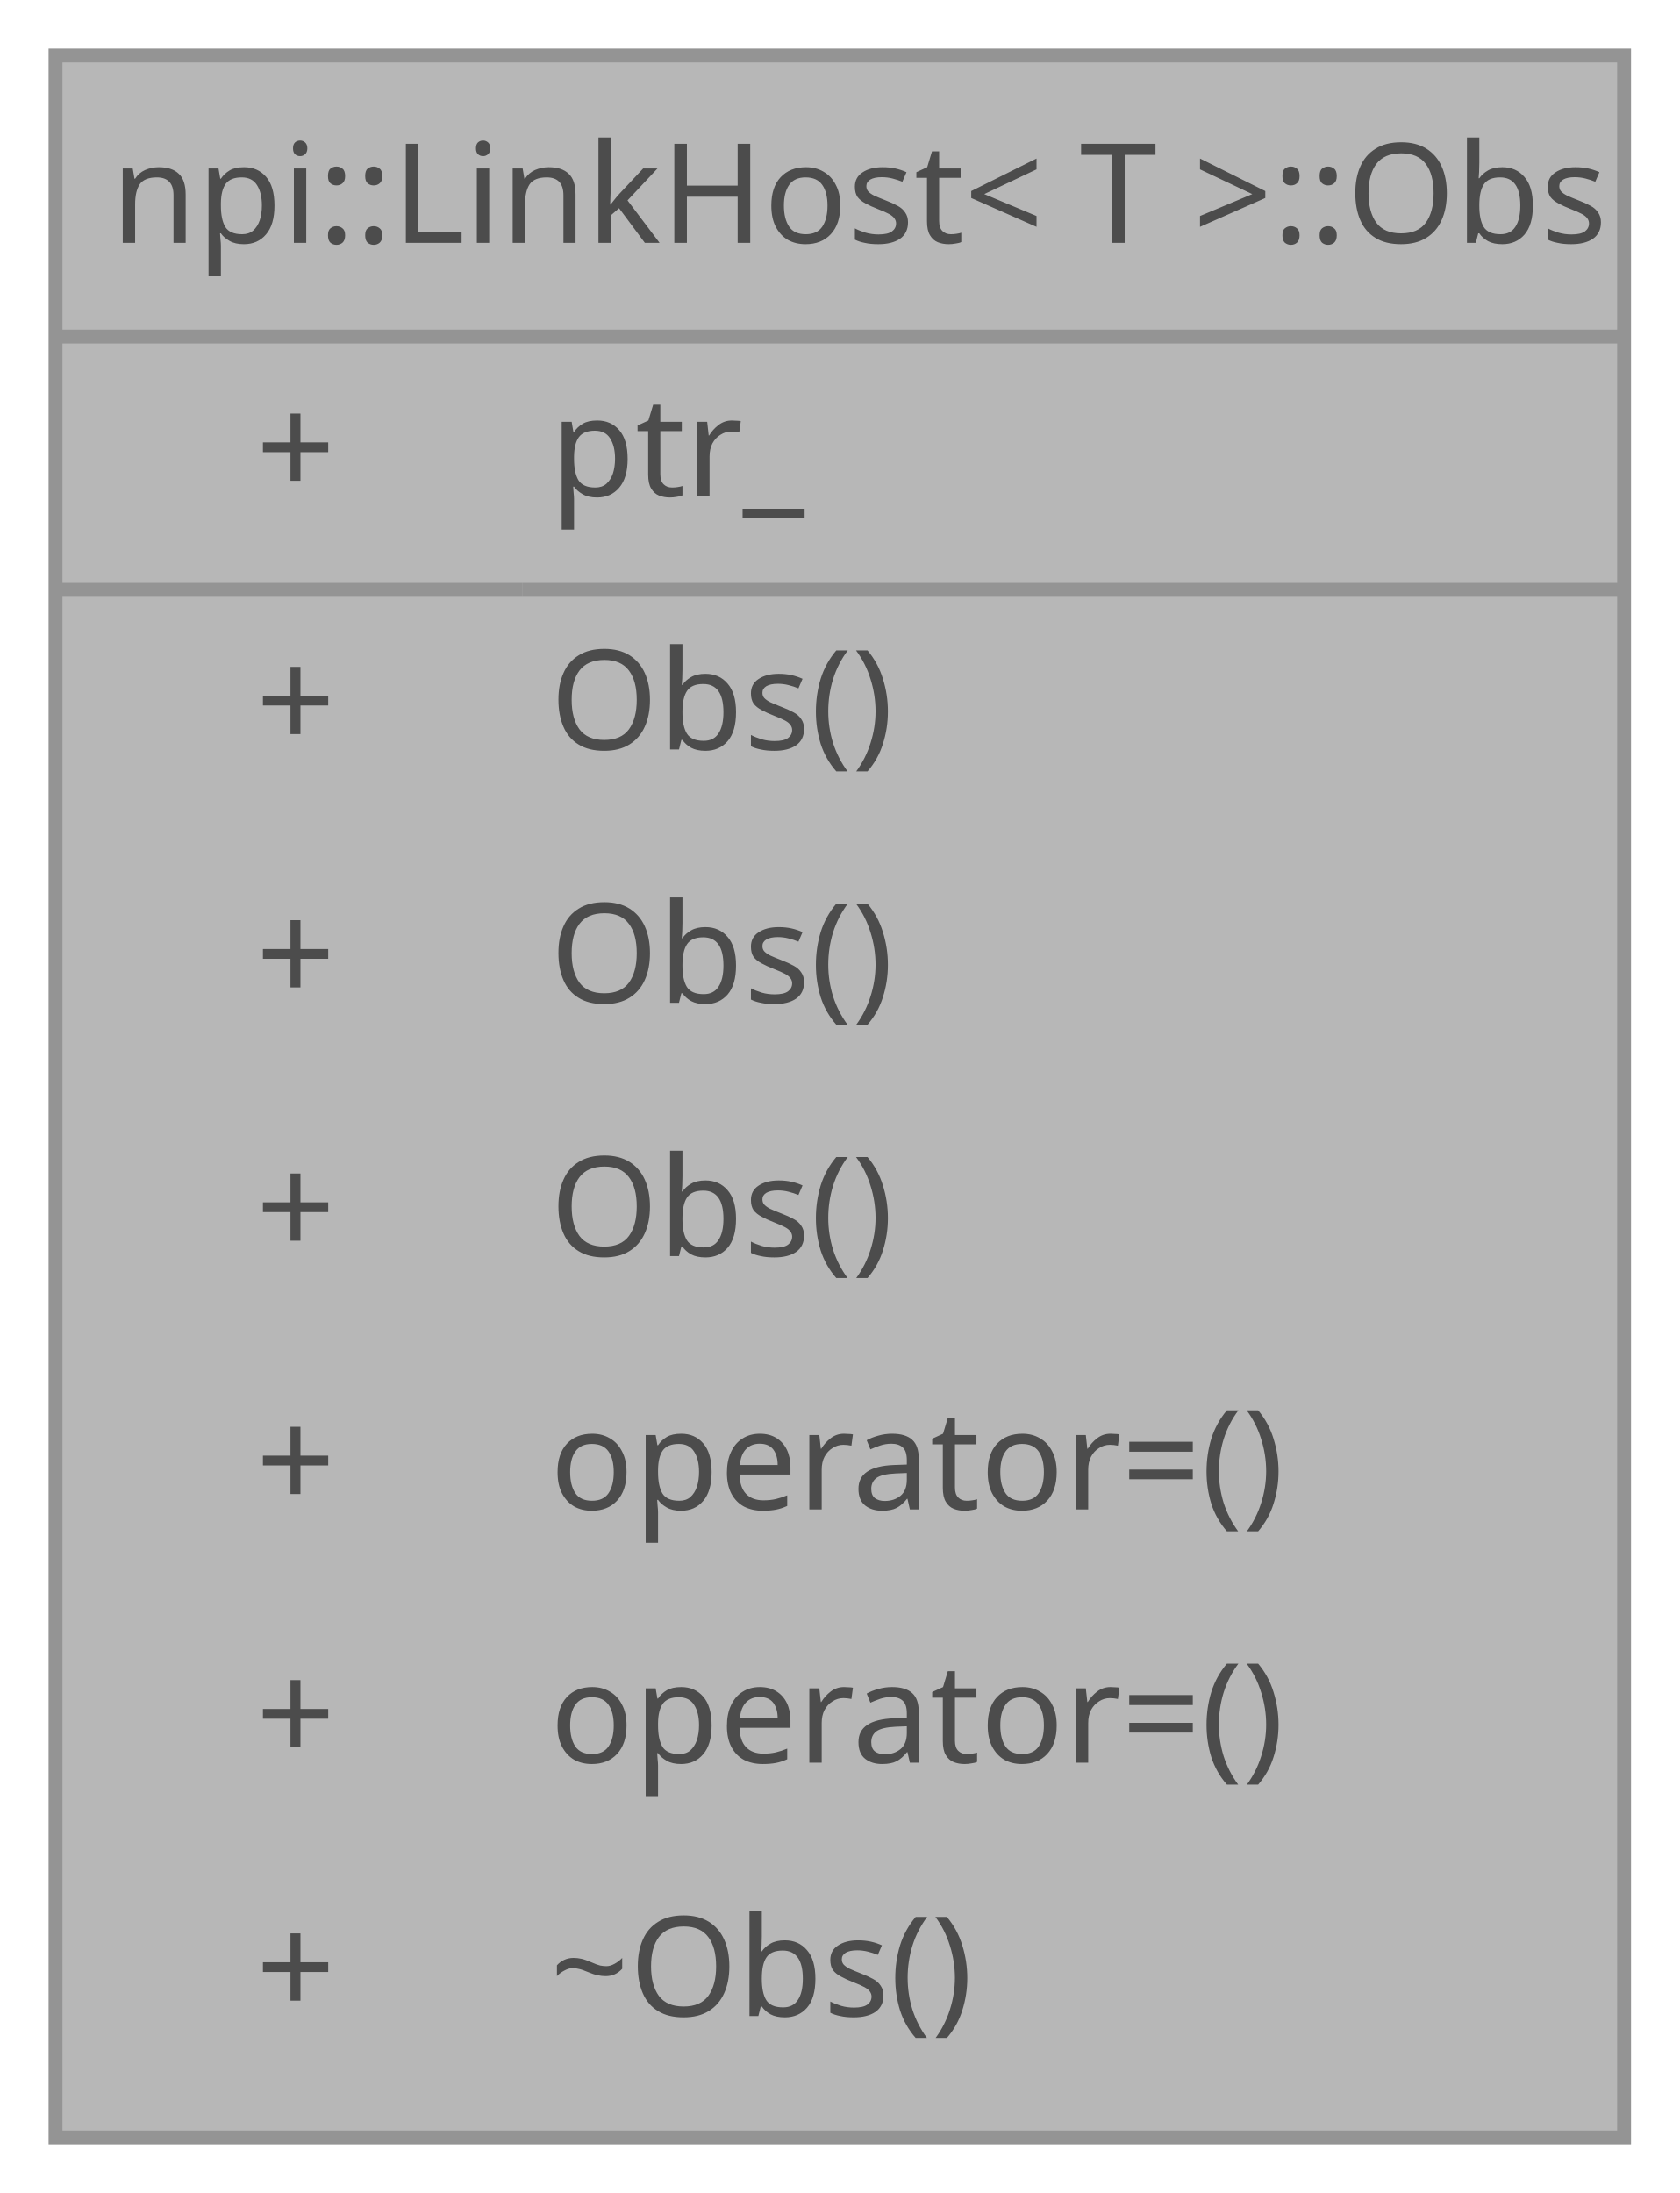
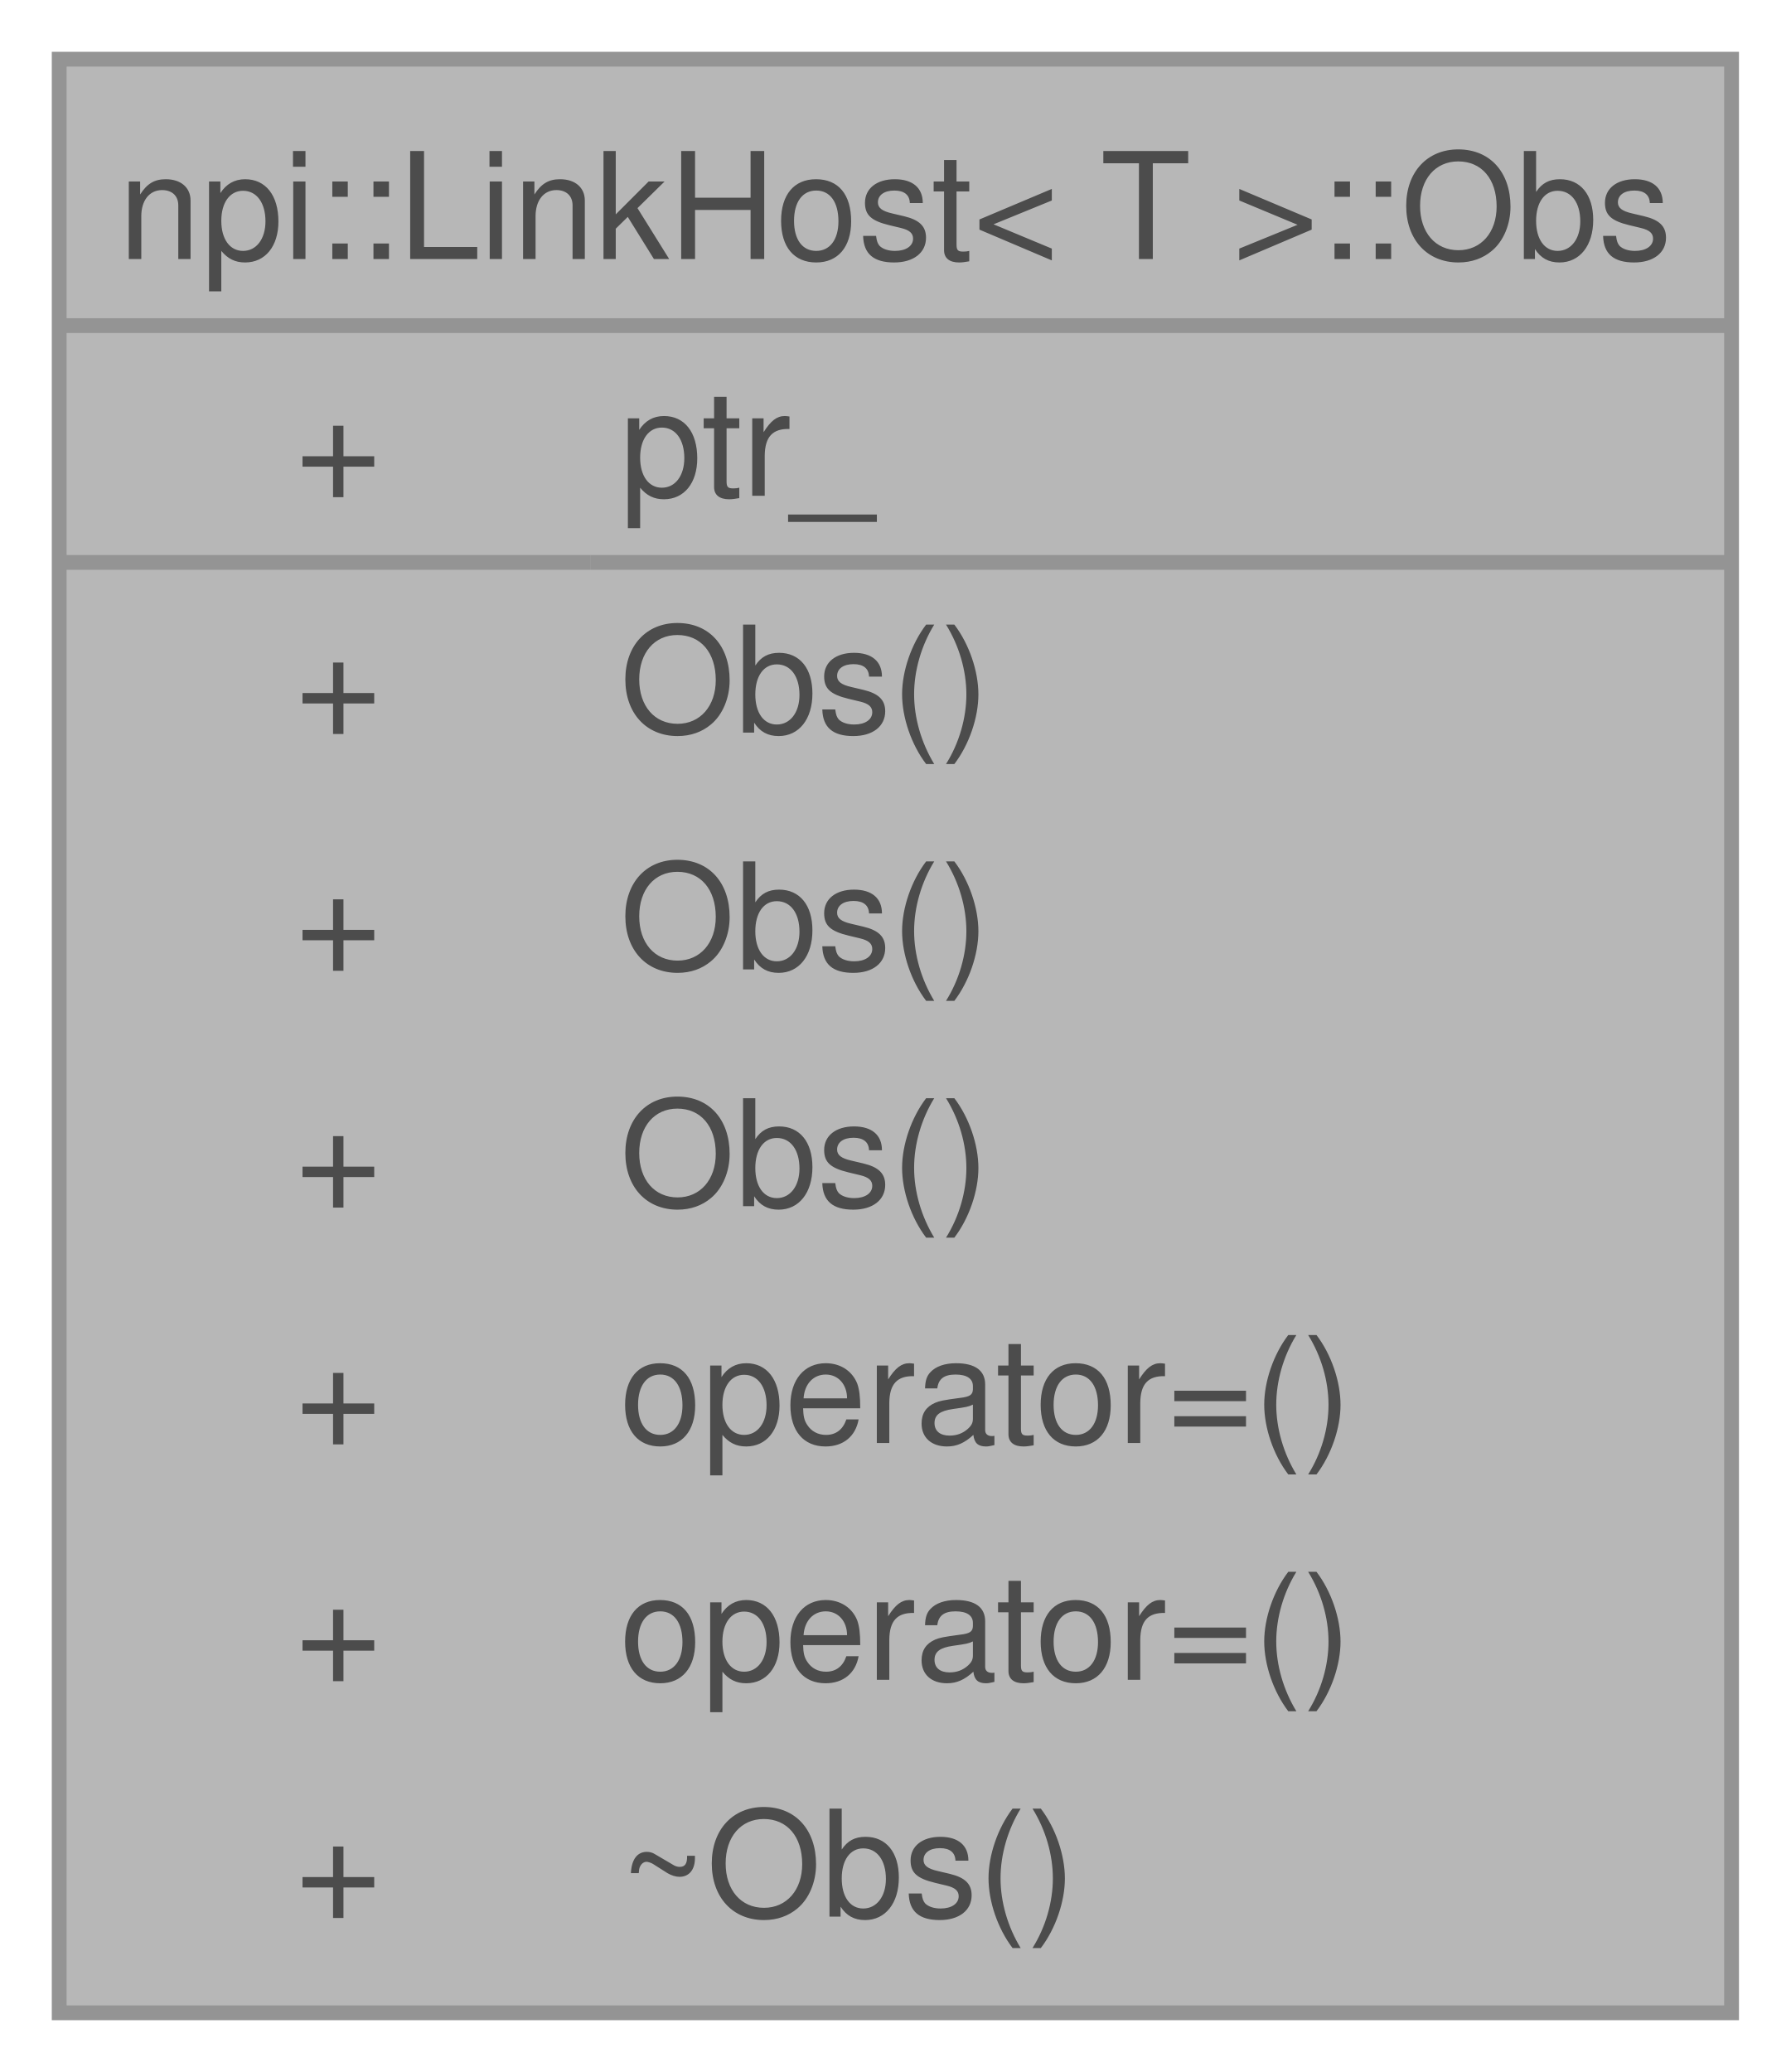
- <svg xmlns="http://www.w3.org/2000/svg" xmlns:xlink="http://www.w3.org/1999/xlink" width="121pt" height="158pt" viewBox="0.00 0.00 121.00 158.00">
+ <svg xmlns="http://www.w3.org/2000/svg" xmlns:xlink="http://www.w3.org/1999/xlink" width="121pt" height="140pt" viewBox="0.00 0.00 121.00 140.00">
  <svg id="main" version="1.1" xml:space="preserve">
    <style type="text/css">
.node, .edge {opacity: 0.7;}
.node.selected, .edge.selected {opacity: 1;}
.edge:hover path { stroke: red; }
.edge:hover polygon { stroke: red; fill: red; }
</style>
    <svg id="graph" class="graph">
-       <g id="graph0" class="graph" transform="scale(1 1) rotate(0) translate(4 154)">
+       <g id="graph0" class="graph" transform="scale(1 1) rotate(0) translate(4 136)">
        <g id="Node000001" class="node">
          <g id="a_Node000001">
            <a xlink:title="Inner observer type holding a type-erased pointer to the object. Used to broadcast the lifetime of th...">
-               <polygon fill="#999999" stroke="none" stroke-width="1.2" points="113,-150 0,-150 0,0 113,0 113,-150" />
-               <text xml:space="preserve" text-anchor="start" x="4" y="-136.5" font-family="Segoe UI" font-size="10.00">npi::LinkHost&lt; T &gt;::Obs</text>
-               <text xml:space="preserve" text-anchor="start" x="14.44" y="-118.25" font-family="Segoe UI" font-size="10.00">+</text>
-               <text xml:space="preserve" text-anchor="start" x="35.62" y="-118.25" font-family="Segoe UI" font-size="10.00">ptr_</text>
-               <text xml:space="preserve" text-anchor="start" x="14.44" y="-100" font-family="Segoe UI" font-size="10.00">+</text>
-               <text xml:space="preserve" text-anchor="start" x="35.62" y="-100" font-family="Segoe UI" font-size="10.00">Obs()</text>
-               <text xml:space="preserve" text-anchor="start" x="14.44" y="-81.75" font-family="Segoe UI" font-size="10.00">+</text>
-               <text xml:space="preserve" text-anchor="start" x="35.62" y="-81.75" font-family="Segoe UI" font-size="10.00">Obs()</text>
-               <text xml:space="preserve" text-anchor="start" x="14.44" y="-63.5" font-family="Segoe UI" font-size="10.00">+</text>
-               <text xml:space="preserve" text-anchor="start" x="35.62" y="-63.5" font-family="Segoe UI" font-size="10.00">Obs()</text>
-               <text xml:space="preserve" text-anchor="start" x="14.44" y="-45.25" font-family="Segoe UI" font-size="10.00">+</text>
-               <text xml:space="preserve" text-anchor="start" x="35.62" y="-45.25" font-family="Segoe UI" font-size="10.00">operator=()</text>
-               <text xml:space="preserve" text-anchor="start" x="14.44" y="-27" font-family="Segoe UI" font-size="10.00">+</text>
-               <text xml:space="preserve" text-anchor="start" x="35.62" y="-27" font-family="Segoe UI" font-size="10.00">operator=()</text>
-               <text xml:space="preserve" text-anchor="start" x="14.44" y="-8.75" font-family="Segoe UI" font-size="10.00">+</text>
-               <text xml:space="preserve" text-anchor="start" x="35.62" y="-8.75" font-family="Segoe UI" font-size="10.00">~Obs()</text>
-               <polygon fill="#666666" stroke="#666666" points="0,-129.75 0,-129.75 113,-129.75 113,-129.75 0,-129.75" />
-               <polygon fill="#666666" stroke="#666666" points="0,-111.5 0,-111.5 33.62,-111.5 33.62,-111.5 0,-111.5" />
-               <polygon fill="#666666" stroke="#666666" points="33.62,-111.5 33.62,-111.5 113,-111.5 113,-111.5 33.62,-111.5" />
-               <polygon fill="none" stroke="#666666" points="0,0 0,-150 113,-150 113,0 0,0" />
+               <polygon fill="#999999" stroke="none" points="113,-132 0,-132 0,0 113,0 113,-132" />
+               <text xml:space="preserve" text-anchor="start" x="4" y="-118.5" font-family="Helvetica,sans-Serif" font-size="10.00">npi::LinkHost&lt; T &gt;::Obs</text>
+               <text xml:space="preserve" text-anchor="start" x="15.94" y="-102.5" font-family="Helvetica,sans-Serif" font-size="10.00">+</text>
+               <text xml:space="preserve" text-anchor="start" x="37.88" y="-102.5" font-family="Helvetica,sans-Serif" font-size="10.00">ptr_</text>
+               <text xml:space="preserve" text-anchor="start" x="15.94" y="-86.5" font-family="Helvetica,sans-Serif" font-size="10.00">+</text>
+               <text xml:space="preserve" text-anchor="start" x="37.88" y="-86.5" font-family="Helvetica,sans-Serif" font-size="10.00">Obs()</text>
+               <text xml:space="preserve" text-anchor="start" x="15.94" y="-70.5" font-family="Helvetica,sans-Serif" font-size="10.00">+</text>
+               <text xml:space="preserve" text-anchor="start" x="37.88" y="-70.5" font-family="Helvetica,sans-Serif" font-size="10.00">Obs()</text>
+               <text xml:space="preserve" text-anchor="start" x="15.94" y="-54.5" font-family="Helvetica,sans-Serif" font-size="10.00">+</text>
+               <text xml:space="preserve" text-anchor="start" x="37.88" y="-54.5" font-family="Helvetica,sans-Serif" font-size="10.00">Obs()</text>
+               <text xml:space="preserve" text-anchor="start" x="15.94" y="-38.5" font-family="Helvetica,sans-Serif" font-size="10.00">+</text>
+               <text xml:space="preserve" text-anchor="start" x="37.88" y="-38.5" font-family="Helvetica,sans-Serif" font-size="10.00">operator=()</text>
+               <text xml:space="preserve" text-anchor="start" x="15.94" y="-22.5" font-family="Helvetica,sans-Serif" font-size="10.00">+</text>
+               <text xml:space="preserve" text-anchor="start" x="37.88" y="-22.5" font-family="Helvetica,sans-Serif" font-size="10.00">operator=()</text>
+               <text xml:space="preserve" text-anchor="start" x="15.94" y="-6.5" font-family="Helvetica,sans-Serif" font-size="10.00">+</text>
+               <text xml:space="preserve" text-anchor="start" x="37.88" y="-6.5" font-family="Helvetica,sans-Serif" font-size="10.00">~Obs()</text>
+               <polygon fill="#666666" stroke="#666666" points="0,-114 0,-114 113,-114 113,-114 0,-114" />
+               <polygon fill="#666666" stroke="#666666" points="0,-98 0,-98 35.88,-98 35.88,-98 0,-98" />
+               <polygon fill="#666666" stroke="#666666" points="35.88,-98 35.88,-98 113,-98 113,-98 35.88,-98" />
+               <polygon fill="none" stroke="#666666" points="0,0 0,-132 113,-132 113,0 0,0" />
            </a>
          </g>
        </g>
      </g>
    </svg>
  </svg>
  <style type="text/css">

[data-mouse-over-selected='false'] { opacity: 0.7; }
[data-mouse-over-selected='true']  { opacity: 1.0; }

</style>
</svg>
